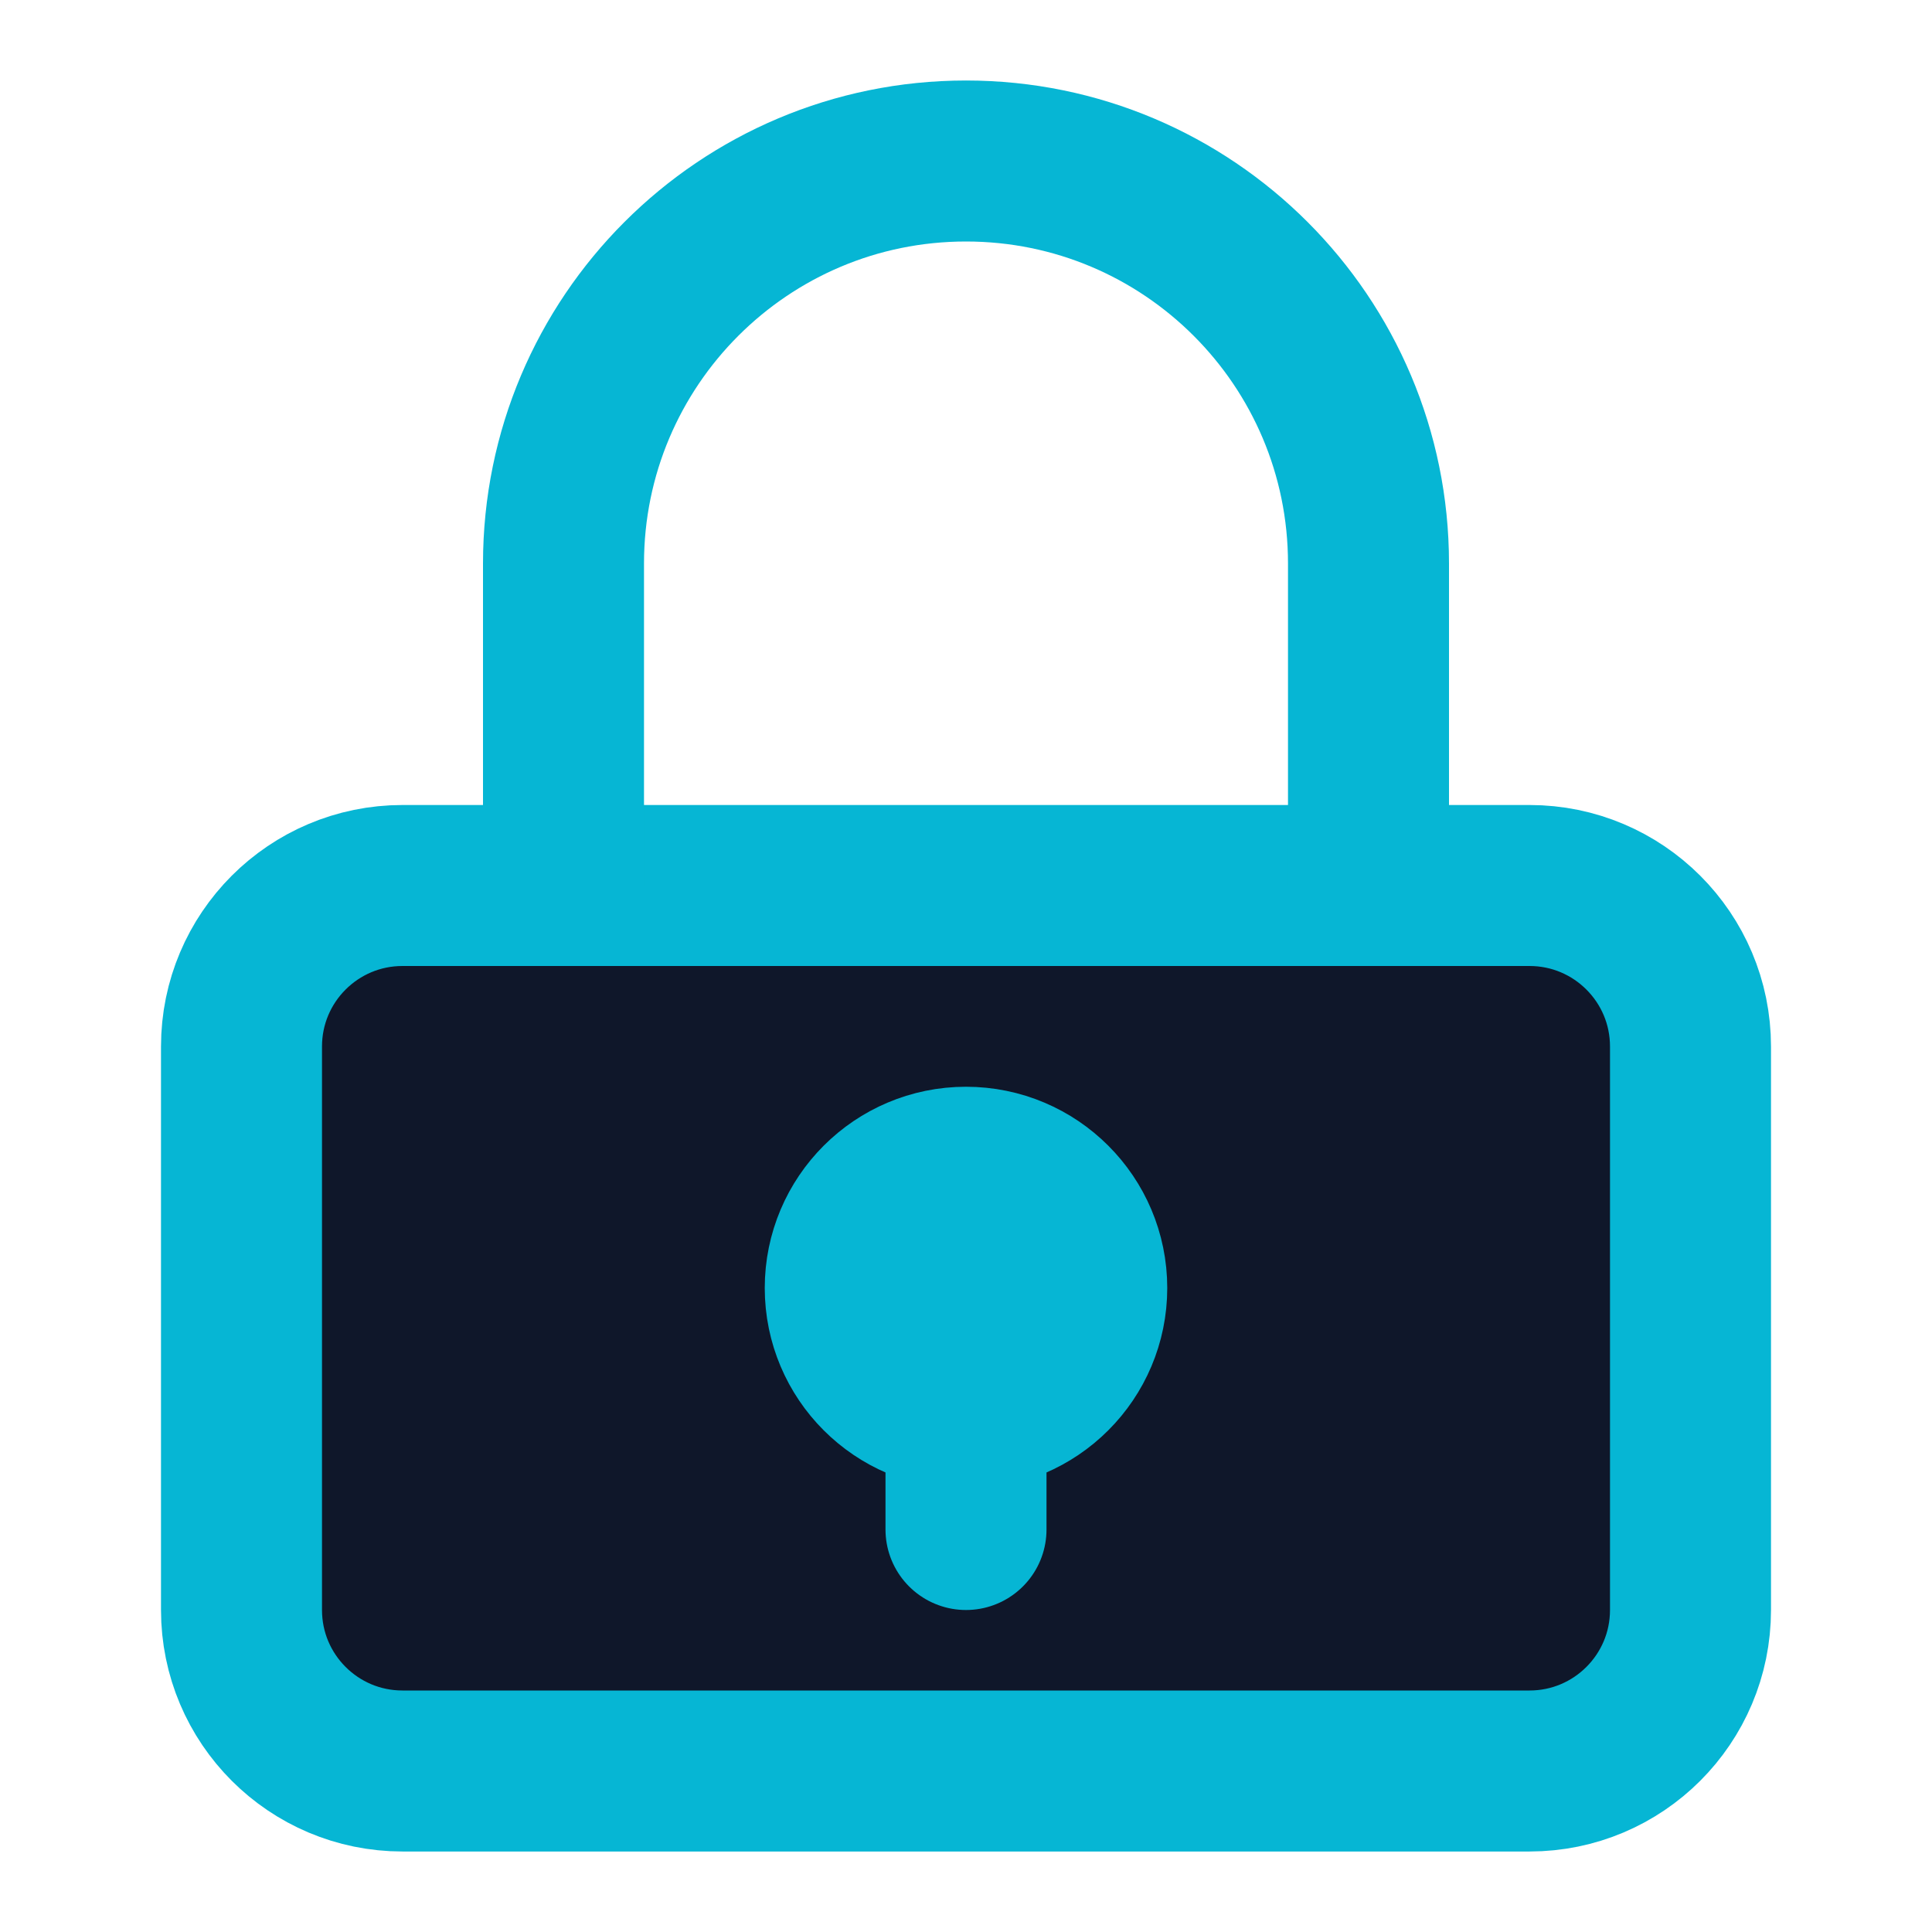
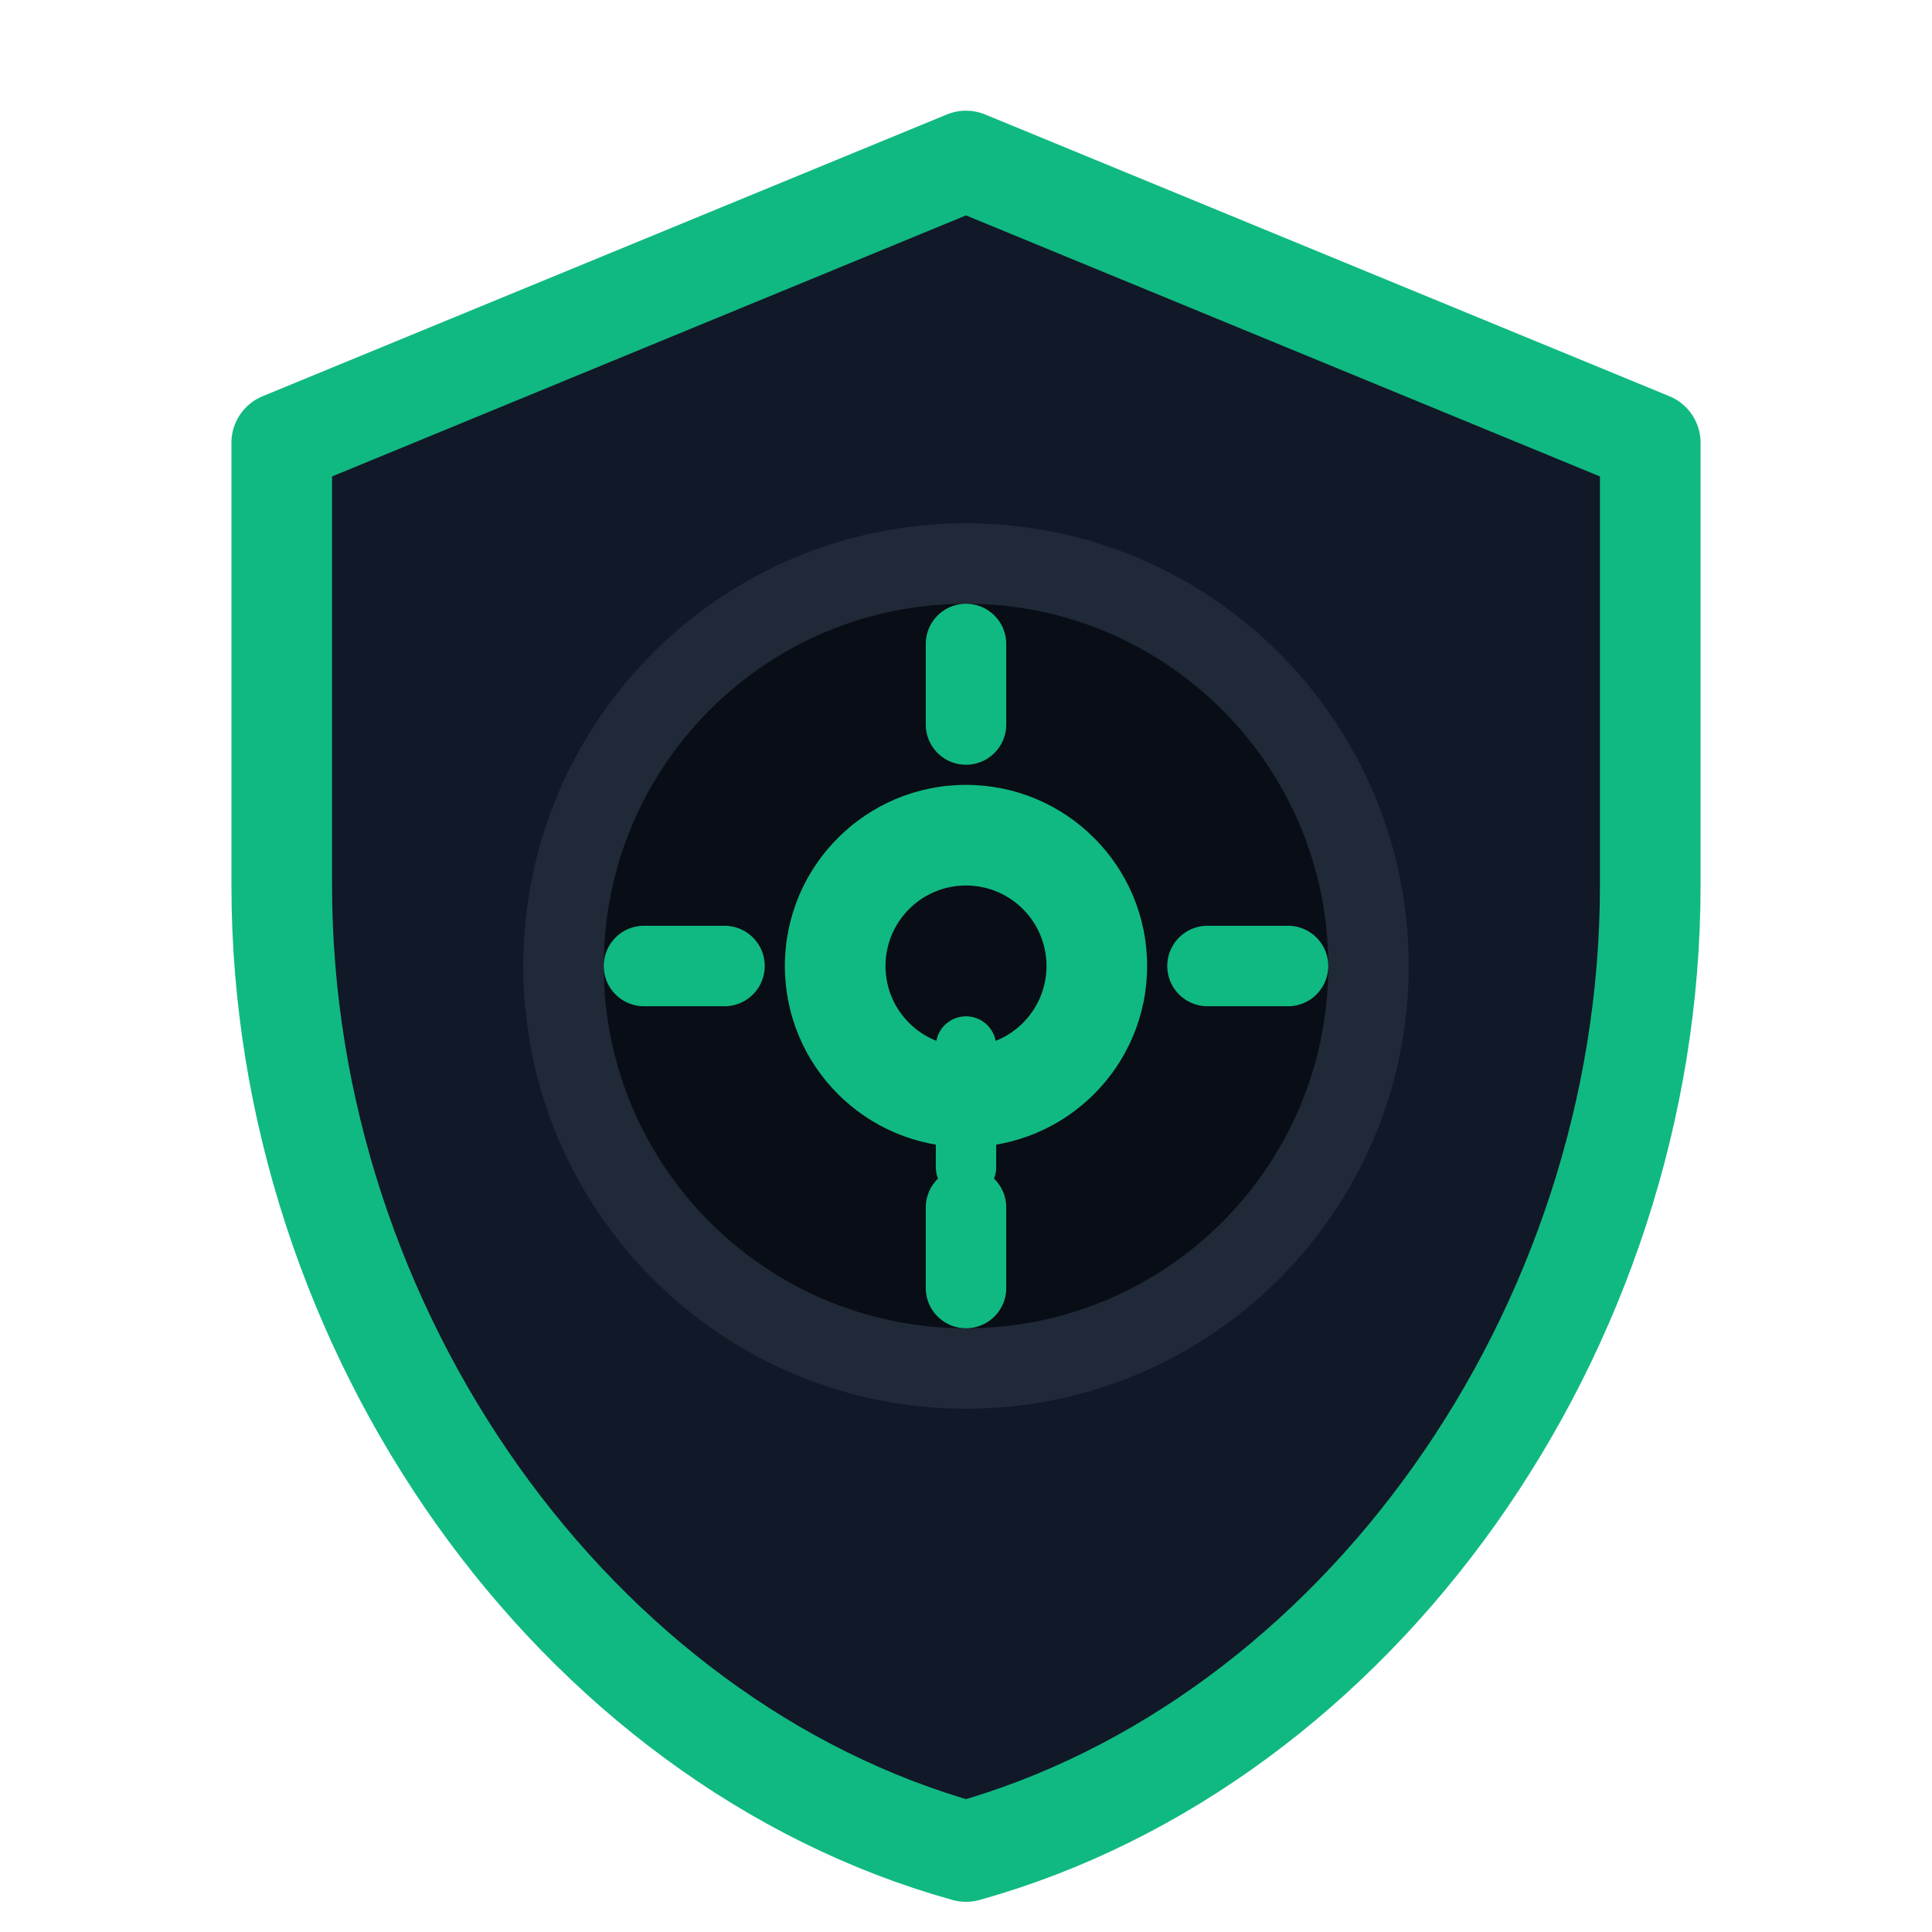
- <svg xmlns="http://www.w3.org/2000/svg" viewBox="0 0 24 24" width="48" height="48" fill="none" stroke="#06b6d4" stroke-width="2" stroke-linecap="round" stroke-linejoin="round">
-   <rect x="3" y="11" width="18" height="11" rx="2" ry="2" fill="#0f172a" stroke="#06b6d4" />
-   <path d="M7 11V7a5 5 0 0 1 10 0v4" />
-   <circle cx="12" cy="16" r="1.5" fill="#06b6d4" />
-   <path d="M12 17.5V19" stroke="#06b6d4" stroke-width="2" />
+ <svg xmlns="http://www.w3.org/2000/svg" viewBox="0 0 48 48" width="48" height="48" fill="none">
+   <path d="M24 4L7 11V22C7 33.1 14.3 43.3 24 46C33.7 43.3 41 33.1 41 22V11L24 4Z" fill="#111827" stroke="#10b981" stroke-width="2.5" stroke-linejoin="round" />
+   <circle cx="24" cy="24" r="10" stroke="#1f2937" stroke-width="2" fill="#090d16" />
+   <path d="M24 16V18M24 30V32M16 24H18M30 24H32" stroke="#10b981" stroke-width="2" stroke-linecap="round" />
+   <circle cx="24" cy="24" r="4.5" fill="#10b981" />
+   <circle cx="24" cy="24" r="2" fill="#090d16" />
+   <path d="M24 26V29" stroke="#10b981" stroke-width="1.5" stroke-linecap="round" />
</svg>
